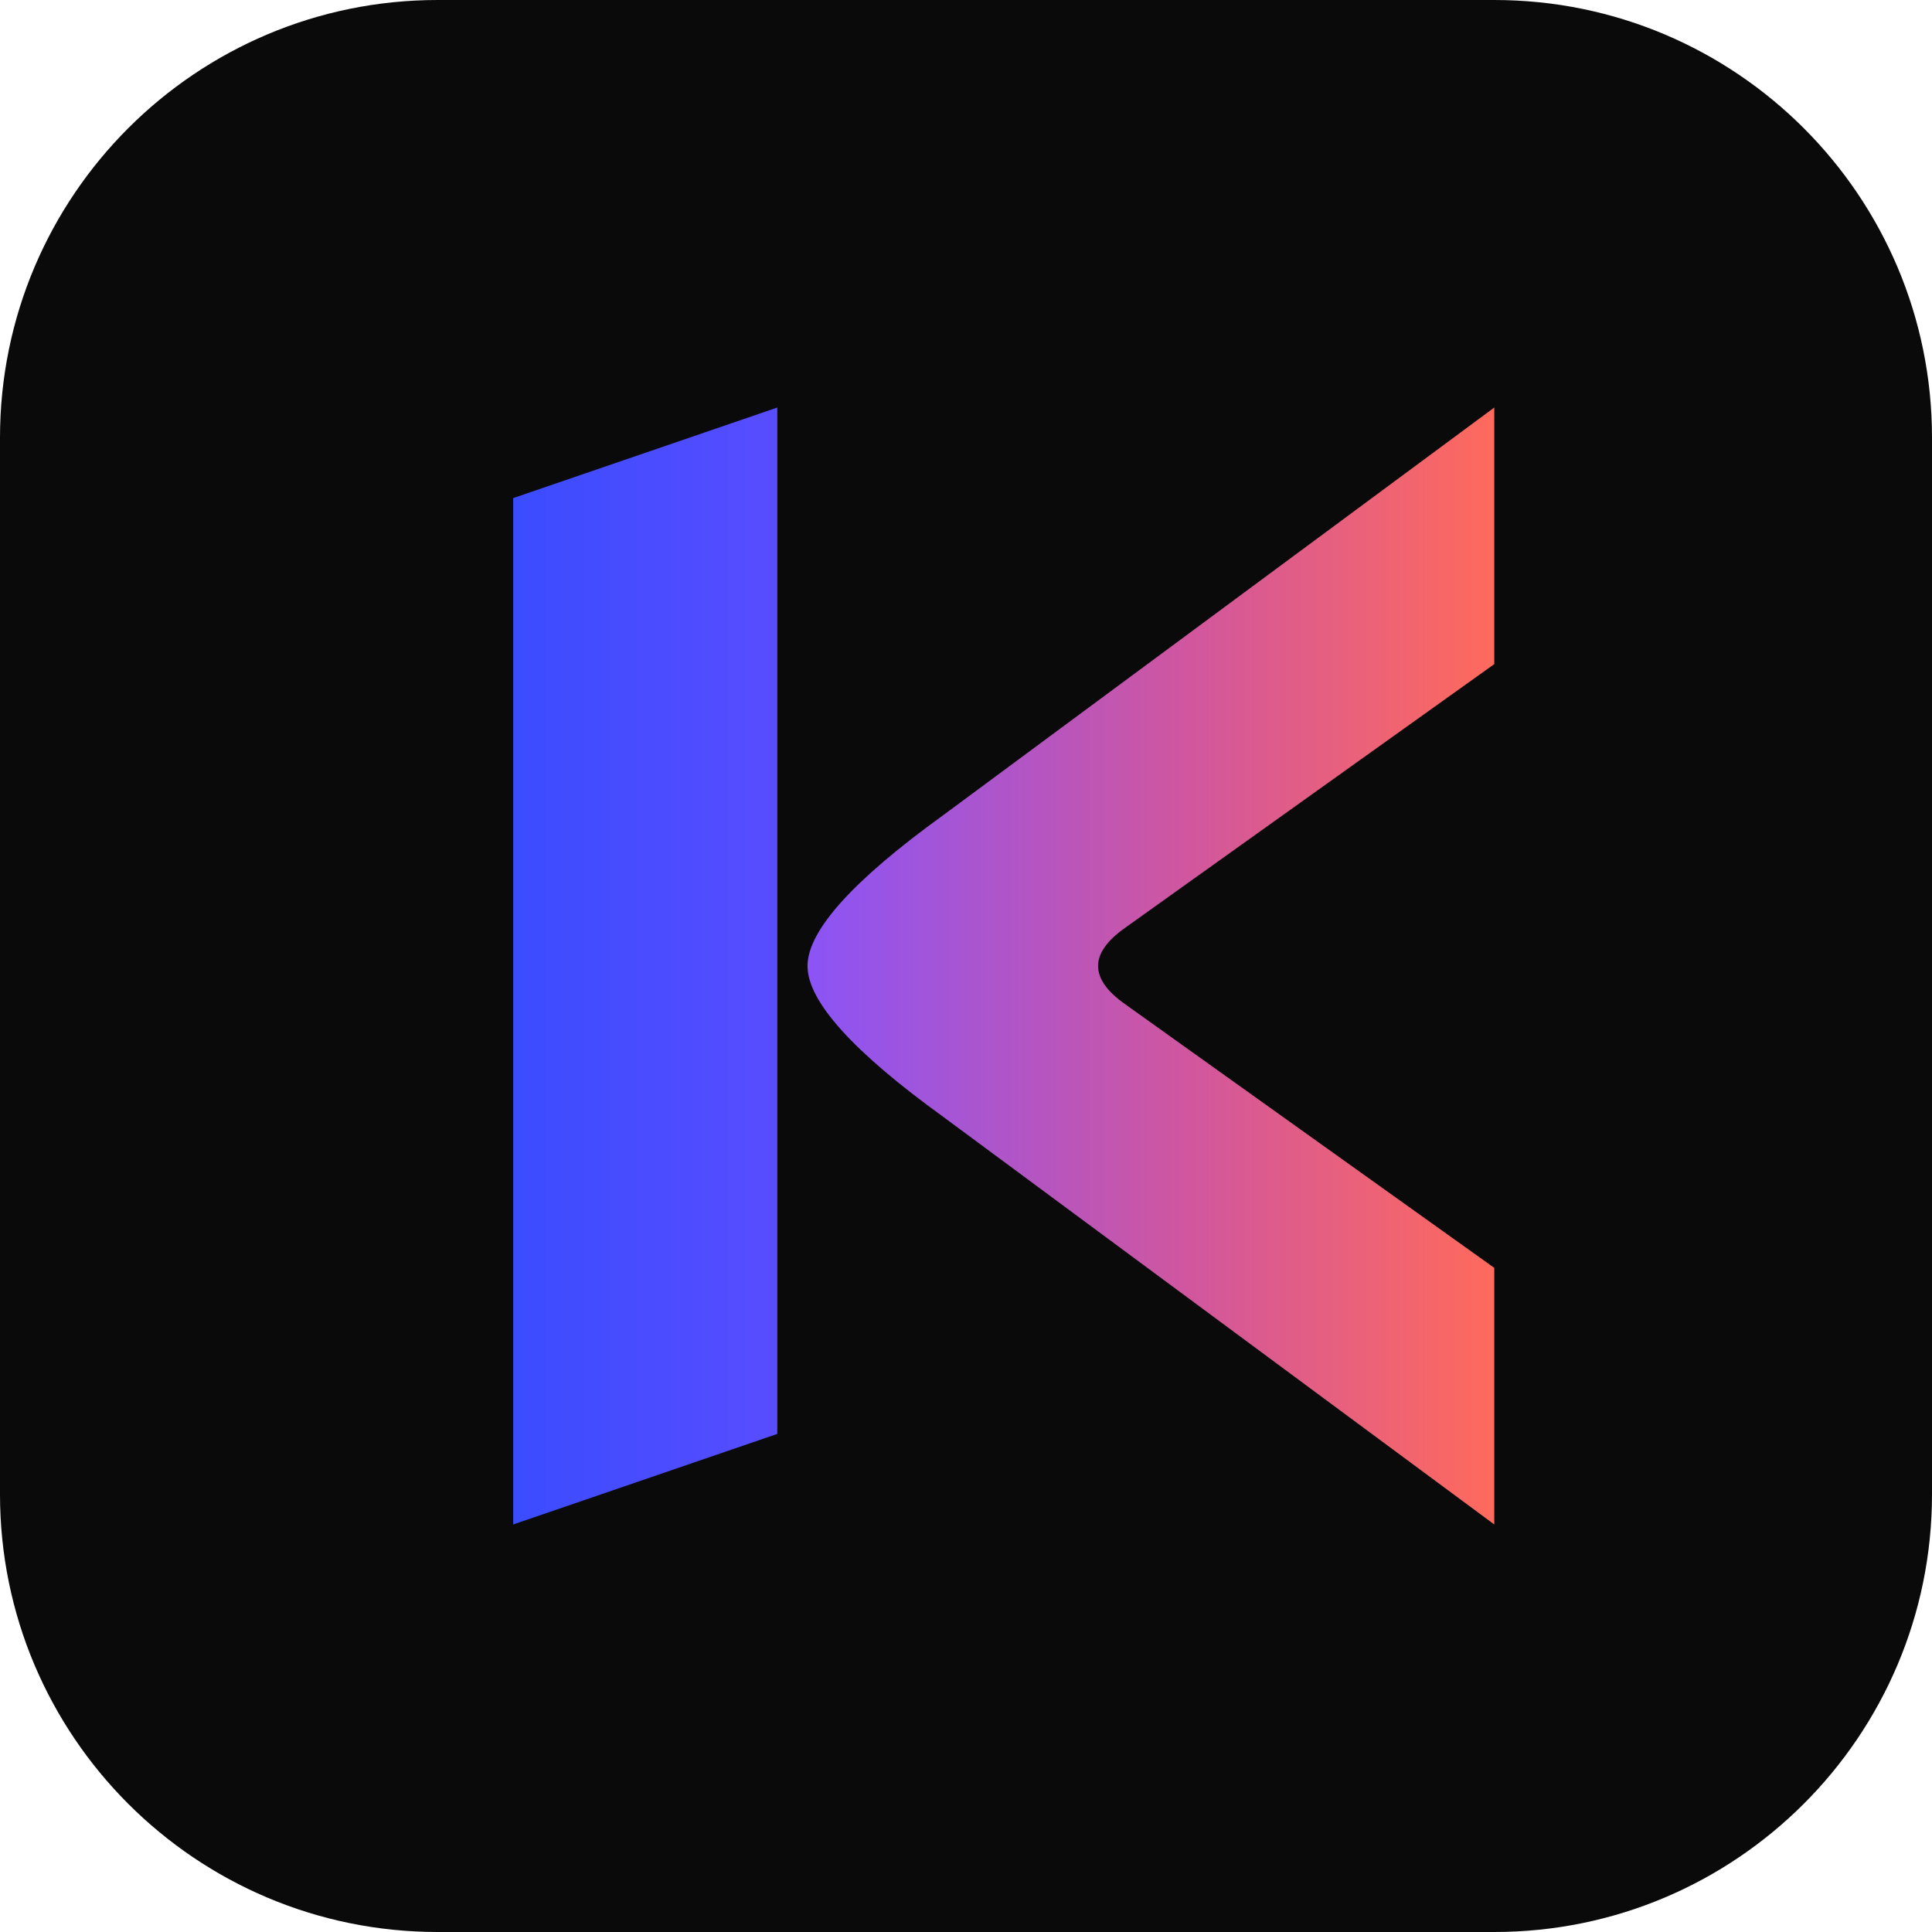
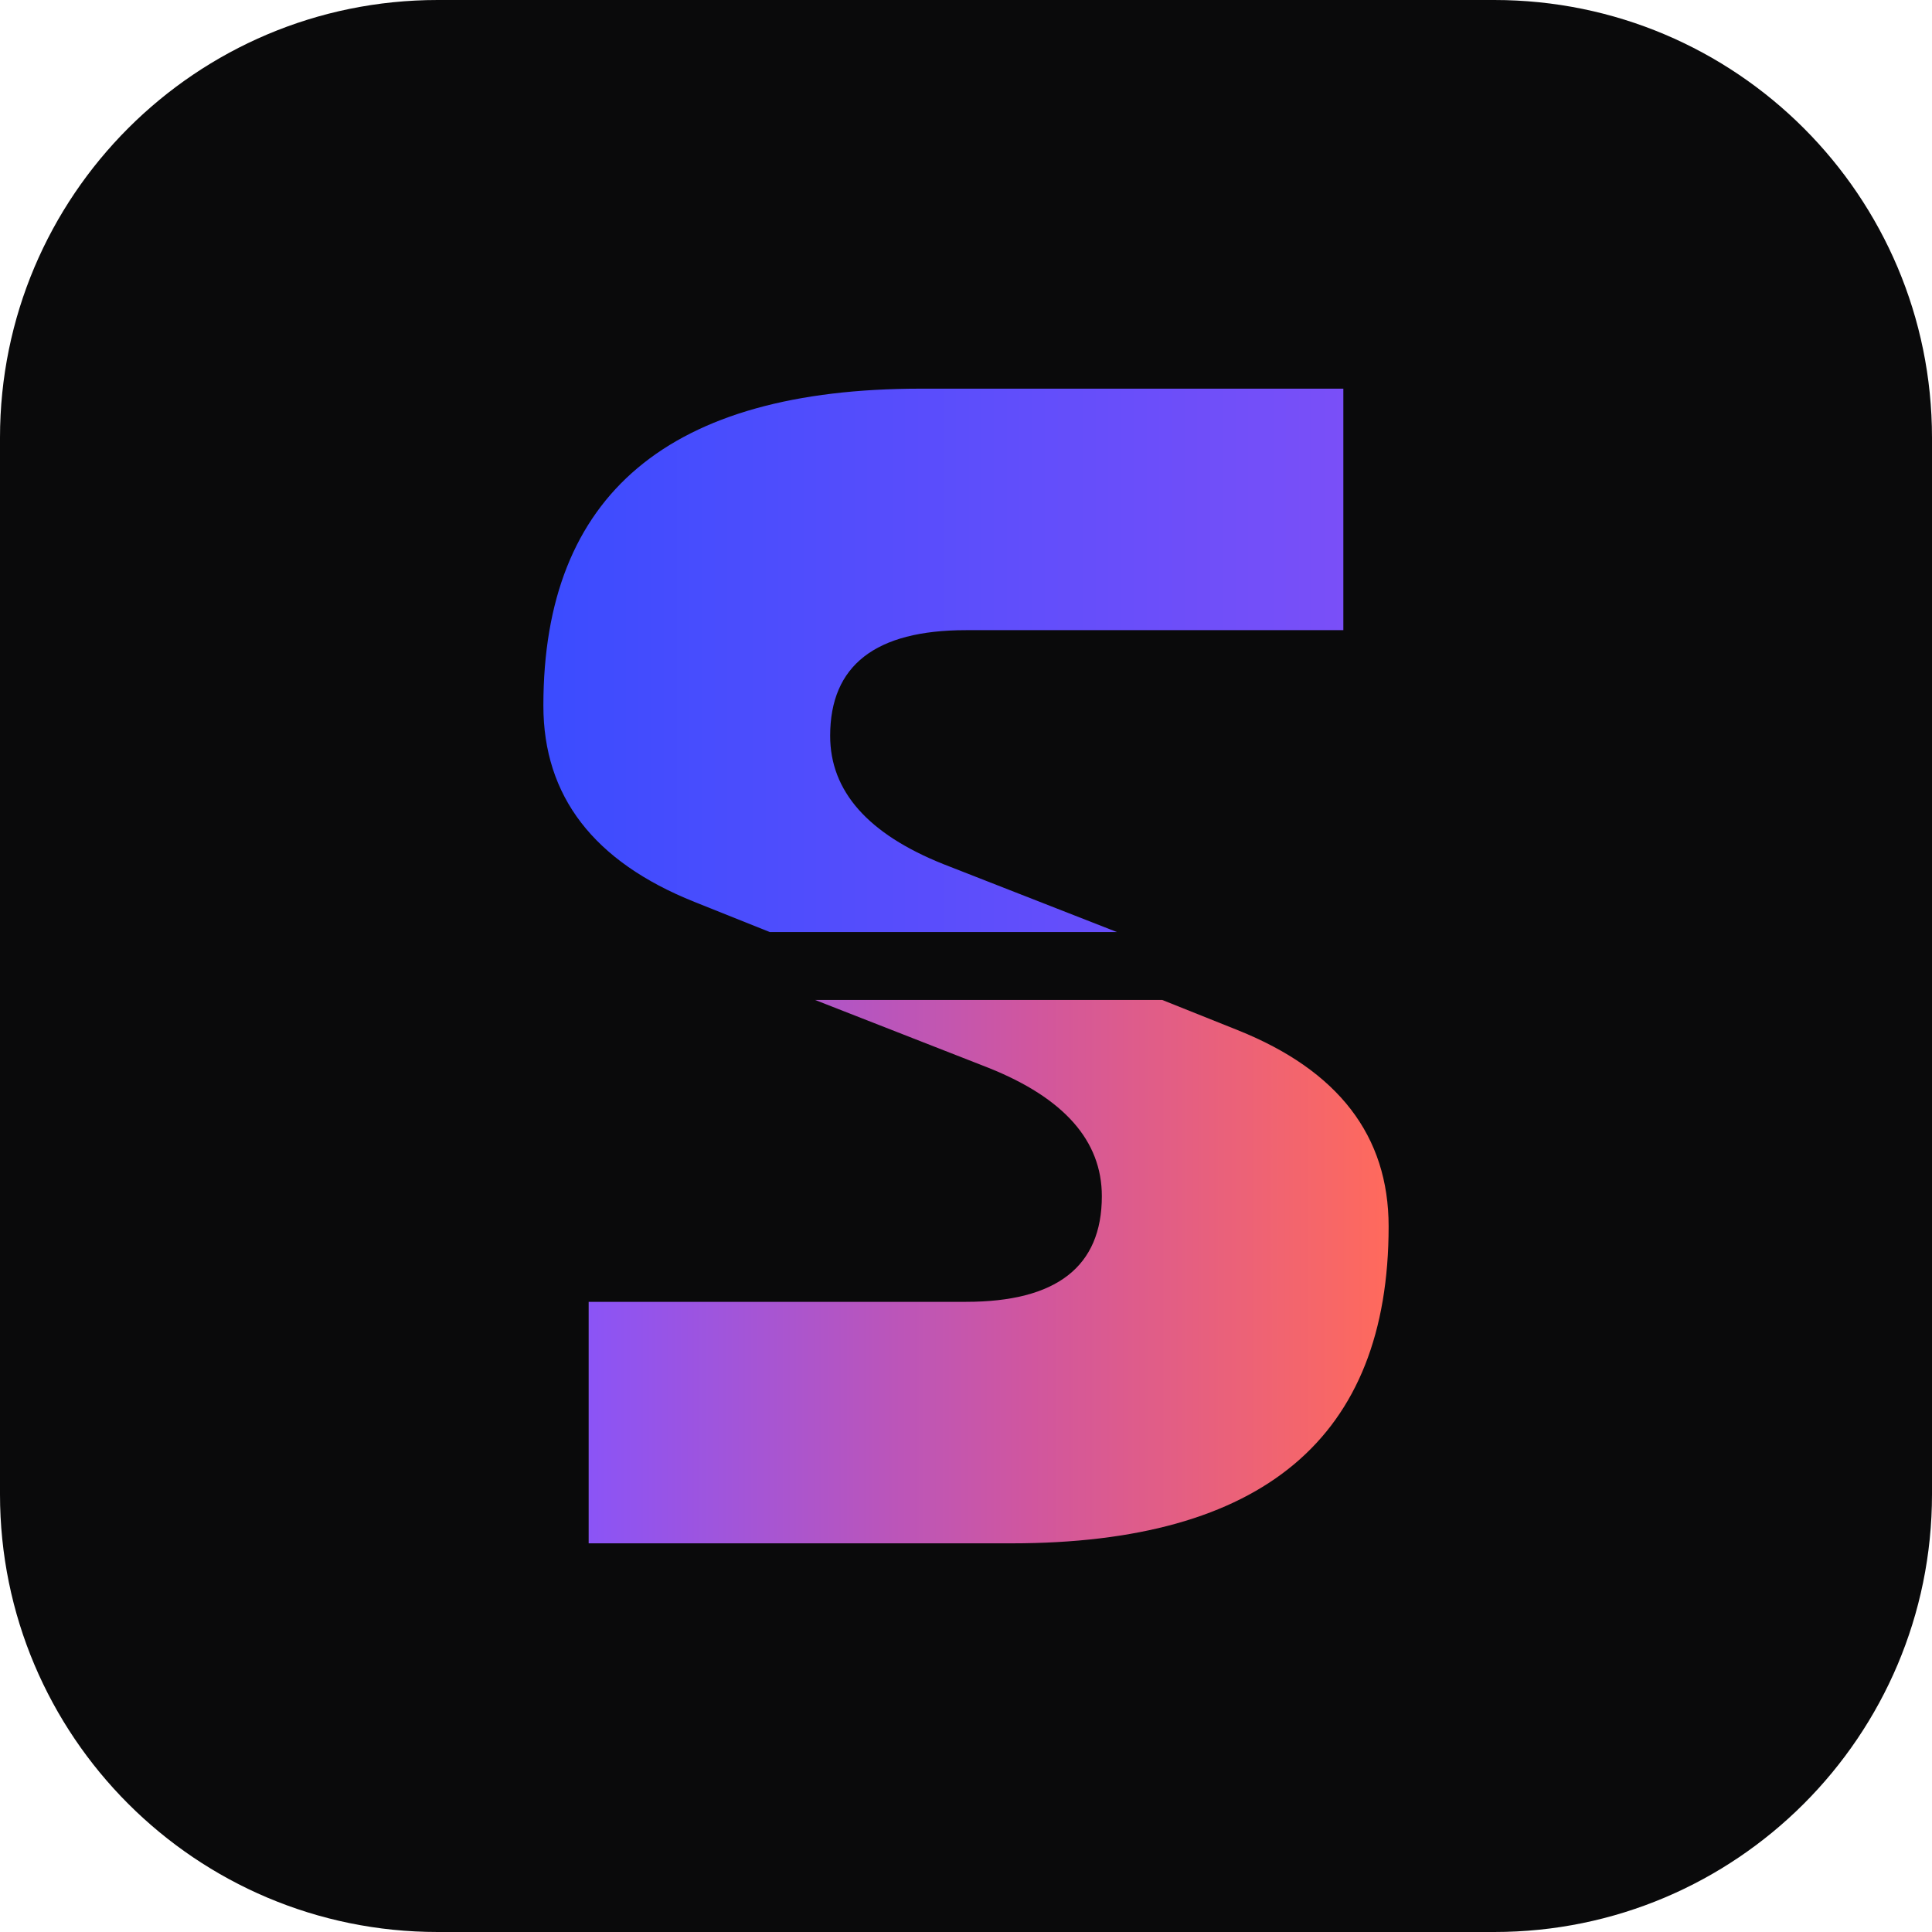
<svg xmlns="http://www.w3.org/2000/svg" viewBox="0 0 512 512">
  <defs>
-     <linearGradient id="k-stem" x1="136" y1="0" x2="250" y2="0" gradientUnits="userSpaceOnUse">
+     <linearGradient id="s-top" x1="150" y1="0" x2="362" y2="0" gradientUnits="userSpaceOnUse">
      <stop offset="0" stop-color="#3b4cff" />
-       <stop offset="1" stop-color="#6a4dff" />
+       <stop offset="1" stop-color="#7a4ff8" />
    </linearGradient>
-     <linearGradient id="k-arm" x1="214" y1="0" x2="396" y2="0" gradientUnits="userSpaceOnUse">
+     <linearGradient id="s-bottom" x1="150" y1="0" x2="362" y2="0" gradientUnits="userSpaceOnUse">
      <stop offset="0" stop-color="#8b54f6" />
      <stop offset="0.55" stop-color="#d0569f" />
      <stop offset="1" stop-color="#ff6a5c" />
    </linearGradient>
  </defs>
  <rect width="512" height="512" rx="116" fill="#0a0a0b" />
-   <path d="M136 132 L206 108 L206 380 L136 404 Z" fill="url(#k-stem)" />
-   <path d="M396 108 L396 176 L298 246 Q284 256 298 266 L396 336 L396 404 L250 296 Q214 270 214 256 Q214 242 250 216 Z" fill="url(#k-arm)" />
+   <path transform="translate(-6 -9)" d="M362 112 L362 176 L262 176 Q226 176 226 204 Q226 226 256 238 L302 256 L210 256 L190 248 Q150 232 150 196 Q150 112 250 112 Z" fill="url(#s-top)" />
+   <path transform="translate(6 9)" d="M150 400 L150 336 L250 336 Q286 336 286 308 Q286 286 256 274 L210 256 L302 256 L322 264 Q362 280 362 316 Q362 400 262 400 Z" fill="url(#s-bottom)" />
</svg>
